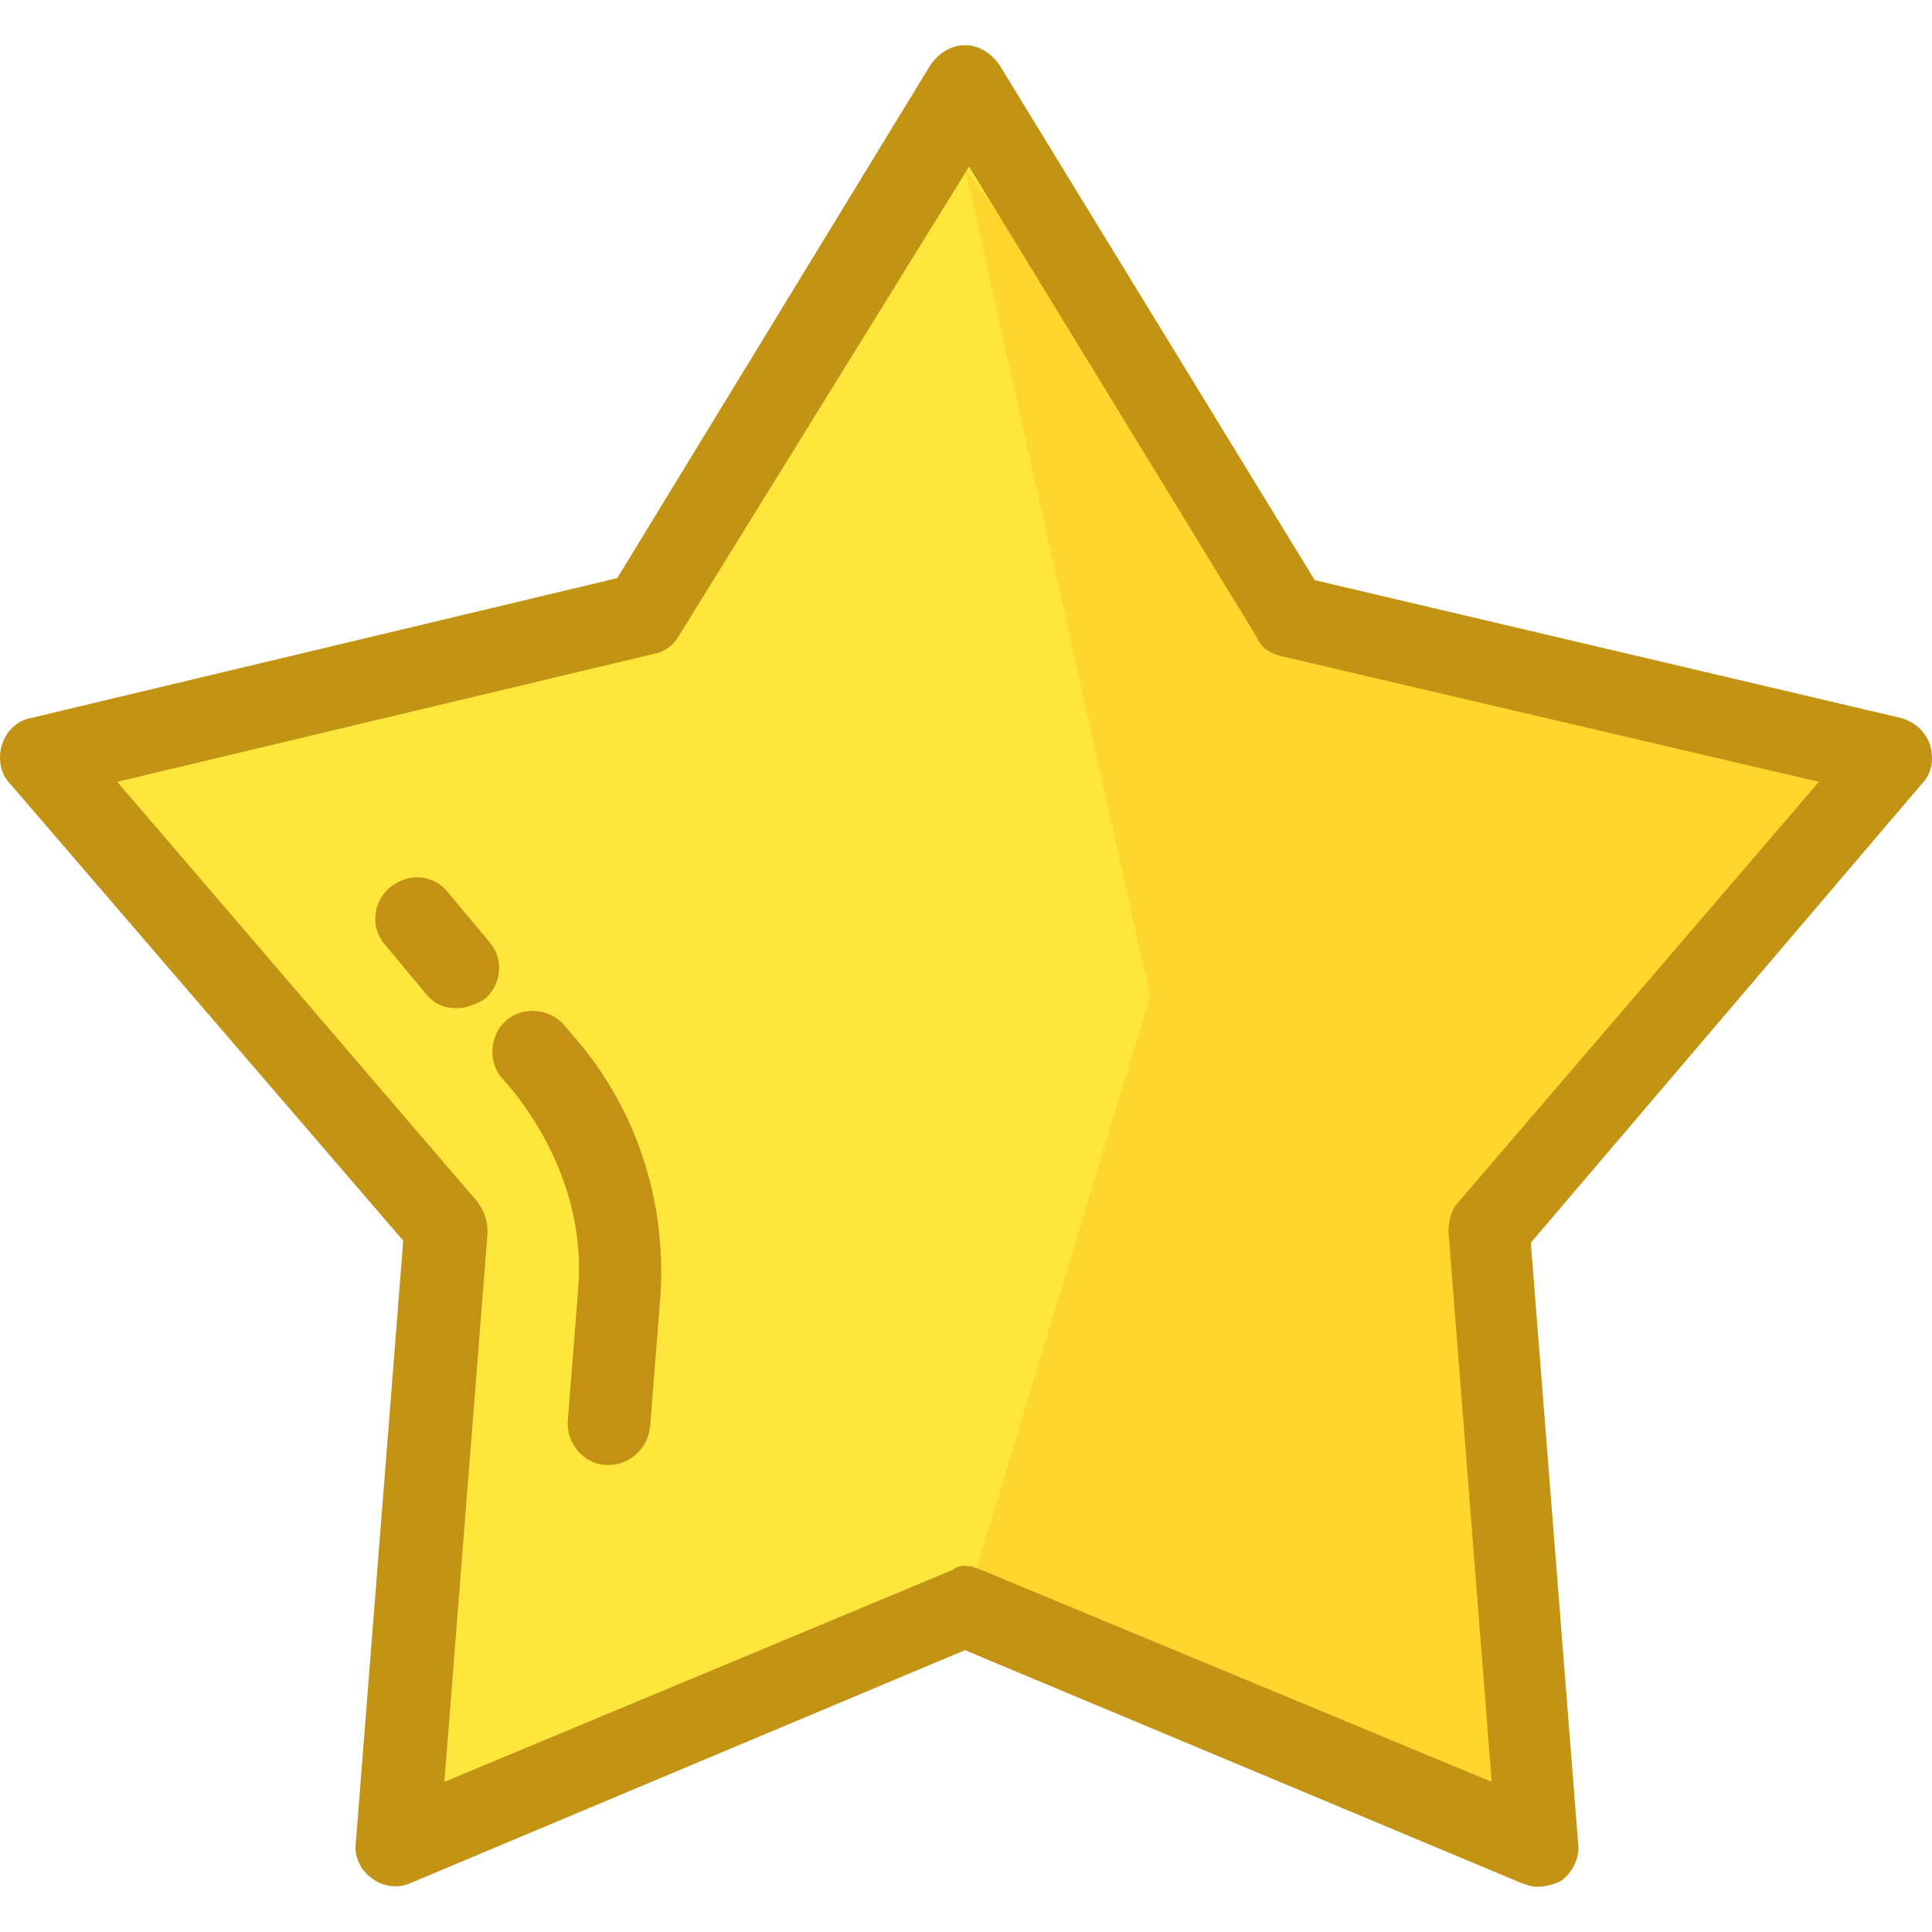
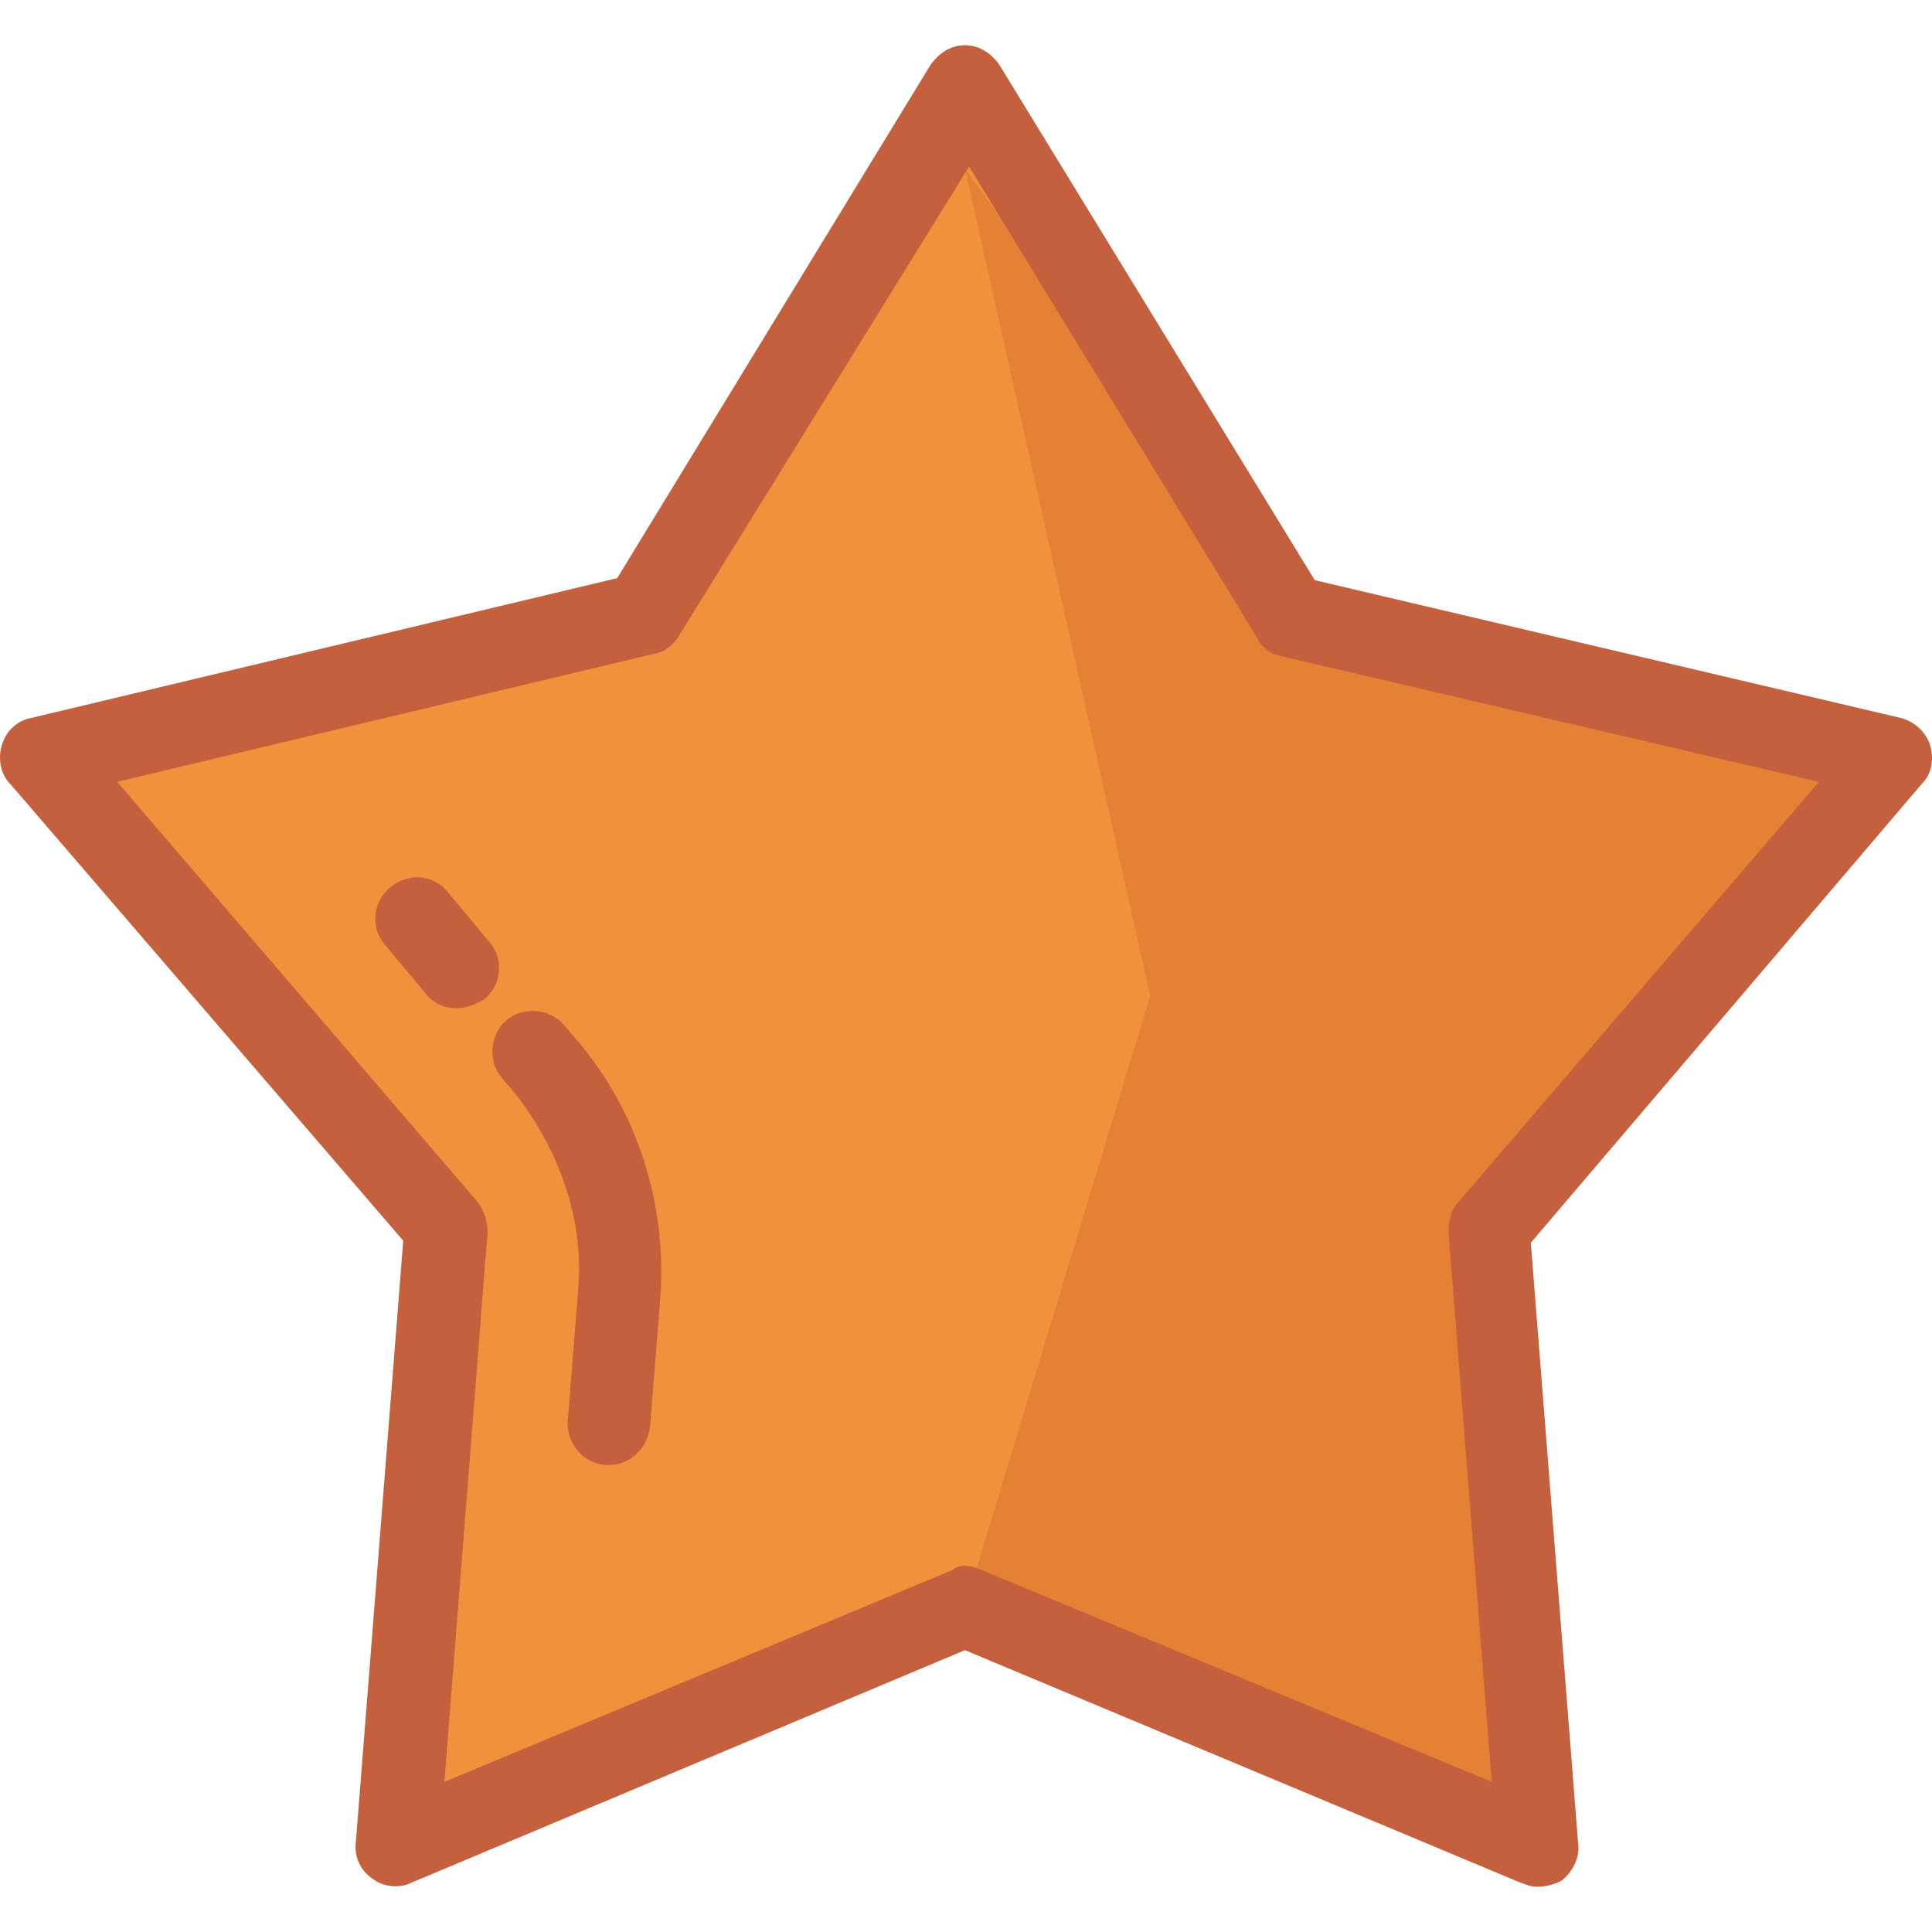
<svg xmlns="http://www.w3.org/2000/svg" version="1.1" id="Layer_1" x="0px" y="0px" viewBox="0 0 375.573 375.573" style="enable-background:new 0 0 375.573 375.573;" xml:space="preserve">
  <g transform="translate(18 13.543)">
-     <path style="fill:#FFE63C;" d="M169.586,3.243l62.8,102.8l117.2,27.6l-78.4,91.6l9.6,120l-111.2-46.4l-110.8,46.4l9.6-120   l-78.4-91.6l117.2-27.6L169.586,3.243z" />
-     <path style="fill:#FDD72E;" d="M205.586,180.043l-36-160.8l62.8,86.8l117.2,27.6l-78.4,91.6l9.6,120l-111.2-46.4L205.586,180.043z" />
-     <path style="fill:#C39314;" d="M280.786,353.243c-1.2,0-2-0.4-3.2-0.8l-108-45.2l-107.6,45.2c-2.4,1.2-5.6,0.8-7.6-0.8   c-2.4-1.6-3.6-4.4-3.2-7.2l9.2-116.8l-76.4-88.8c-2-2-2.4-5.2-1.6-7.6c0.8-2.8,3.2-4.8,5.6-5.2l114-27.2l60.8-99.6   c1.6-2.4,4-4,6.8-4l0,0c2.8,0,5.2,1.6,6.8,4l61.2,100l114,26.8c2.8,0.8,4.8,2.8,5.6,5.2c0.8,2.8,0.4,5.6-1.6,7.6l-76,89.2   l9.2,116.8c0.4,2.8-1.2,5.6-3.2,7.2C283.986,352.843,282.386,353.243,280.786,353.243z M169.586,290.843c1.2,0,2,0.4,3.2,0.8   l99.2,41.2l-8.4-106.8c0-2,0.4-4.4,2-6l70-81.6l-104.4-24.4c-2-0.4-4-1.6-4.8-3.6l-56-91.6l-56.4,91.2c-1.2,2-2.8,3.2-5.2,3.6   l-104,24.8l70,81.6c1.2,1.6,2,3.6,2,6l-8.4,106.8l98.8-41.2C167.586,291.243,168.386,290.843,169.586,290.843z M107.186,106.043   L107.186,106.043L107.186,106.043z" />
+     <path style="fill:#F0923C;" d="M169.586,3.243l62.8,102.8l117.2,27.6l-78.4,91.6l9.6,120l-111.2-46.4l-110.8,46.4l9.6-120   l-78.4-91.6l117.2-27.6L169.586,3.243z" />
+     <path style="fill:#E58134;" d="M205.586,180.043l-36-160.8l62.8,86.8l117.2,27.6l-78.4,91.6l9.6,120l-111.2-46.4L205.586,180.043z" />
+     <path style="fill:#C4603E;" d="M280.786,353.243c-1.2,0-2-0.4-3.2-0.8l-108-45.2l-107.6,45.2c-2.4,1.2-5.6,0.8-7.6-0.8   c-2.4-1.6-3.6-4.4-3.2-7.2l9.2-116.8l-76.4-88.8c-2-2-2.4-5.2-1.6-7.6c0.8-2.8,3.2-4.8,5.6-5.2l114-27.2l60.8-99.6   c1.6-2.4,4-4,6.8-4l0,0c2.8,0,5.2,1.6,6.8,4l61.2,100l114,26.8c2.8,0.8,4.8,2.8,5.6,5.2c0.8,2.8,0.4,5.6-1.6,7.6l-76,89.2   l9.2,116.8c0.4,2.8-1.2,5.6-3.2,7.2C283.986,352.843,282.386,353.243,280.786,353.243z M169.586,290.843c1.2,0,2,0.4,3.2,0.8   l99.2,41.2l-8.4-106.8c0-2,0.4-4.4,2-6l70-81.6l-104.4-24.4c-2-0.4-4-1.6-4.8-3.6l-56-91.6l-56.4,91.2c-1.2,2-2.8,3.2-5.2,3.6   l-104,24.8l70,81.6c1.2,1.6,2,3.6,2,6l-8.4,106.8l98.8-41.2C167.586,291.243,168.386,290.843,169.586,290.843z M107.186,106.043   L107.186,106.043L107.186,106.043z" />
    <g>
-       <path style="fill:#C39215;" d="M70.786,182.443c-2.4,0-4.4-0.8-6-2.8l-8-9.6c-2.8-3.2-2.4-8.4,1.2-11.2s8.4-2.4,11.2,1.2l8,9.6    c2.8,3.2,2.4,8.4-1.2,11.2C74.386,181.643,72.786,182.443,70.786,182.443z" />
-       <path style="fill:#C39215;" d="M100.386,271.243c-0.4,0-0.4,0-0.8,0c-4.4-0.4-7.6-4.4-7.2-8.8l2-25.2c1.2-13.6-3.6-27.2-12.4-38.4    l-2.4-2.8c-2.8-3.2-2.4-8.4,0.8-11.2c3.2-2.8,8.4-2.4,11.2,0.8l2.4,2.8c12,14,17.6,32,16.4,50l-2,25.2    C107.986,268.043,104.386,271.243,100.386,271.243z" />
+       <path style="fill:#C4603E;" d="M70.786,182.443c-2.4,0-4.4-0.8-6-2.8l-8-9.6c-2.8-3.2-2.4-8.4,1.2-11.2s8.4-2.4,11.2,1.2l8,9.6    c2.8,3.2,2.4,8.4-1.2,11.2C74.386,181.643,72.786,182.443,70.786,182.443z" />
+       <path style="fill:#C4603E;" d="M100.386,271.243c-0.4,0-0.4,0-0.8,0c-4.4-0.4-7.6-4.4-7.2-8.8l2-25.2c1.2-13.6-3.6-27.2-12.4-38.4    l-2.4-2.8c-2.8-3.2-2.4-8.4,0.8-11.2c3.2-2.8,8.4-2.4,11.2,0.8l2.4,2.8c12,14,17.6,32,16.4,50l-2,25.2    C107.986,268.043,104.386,271.243,100.386,271.243z" />
    </g>
  </g>
  <g>
</g>
  <g>
</g>
  <g>
</g>
  <g>
</g>
  <g>
</g>
  <g>
</g>
  <g>
</g>
  <g>
</g>
  <g>
</g>
  <g>
</g>
  <g>
</g>
  <g>
</g>
  <g>
</g>
  <g>
</g>
  <g>
</g>
</svg>
